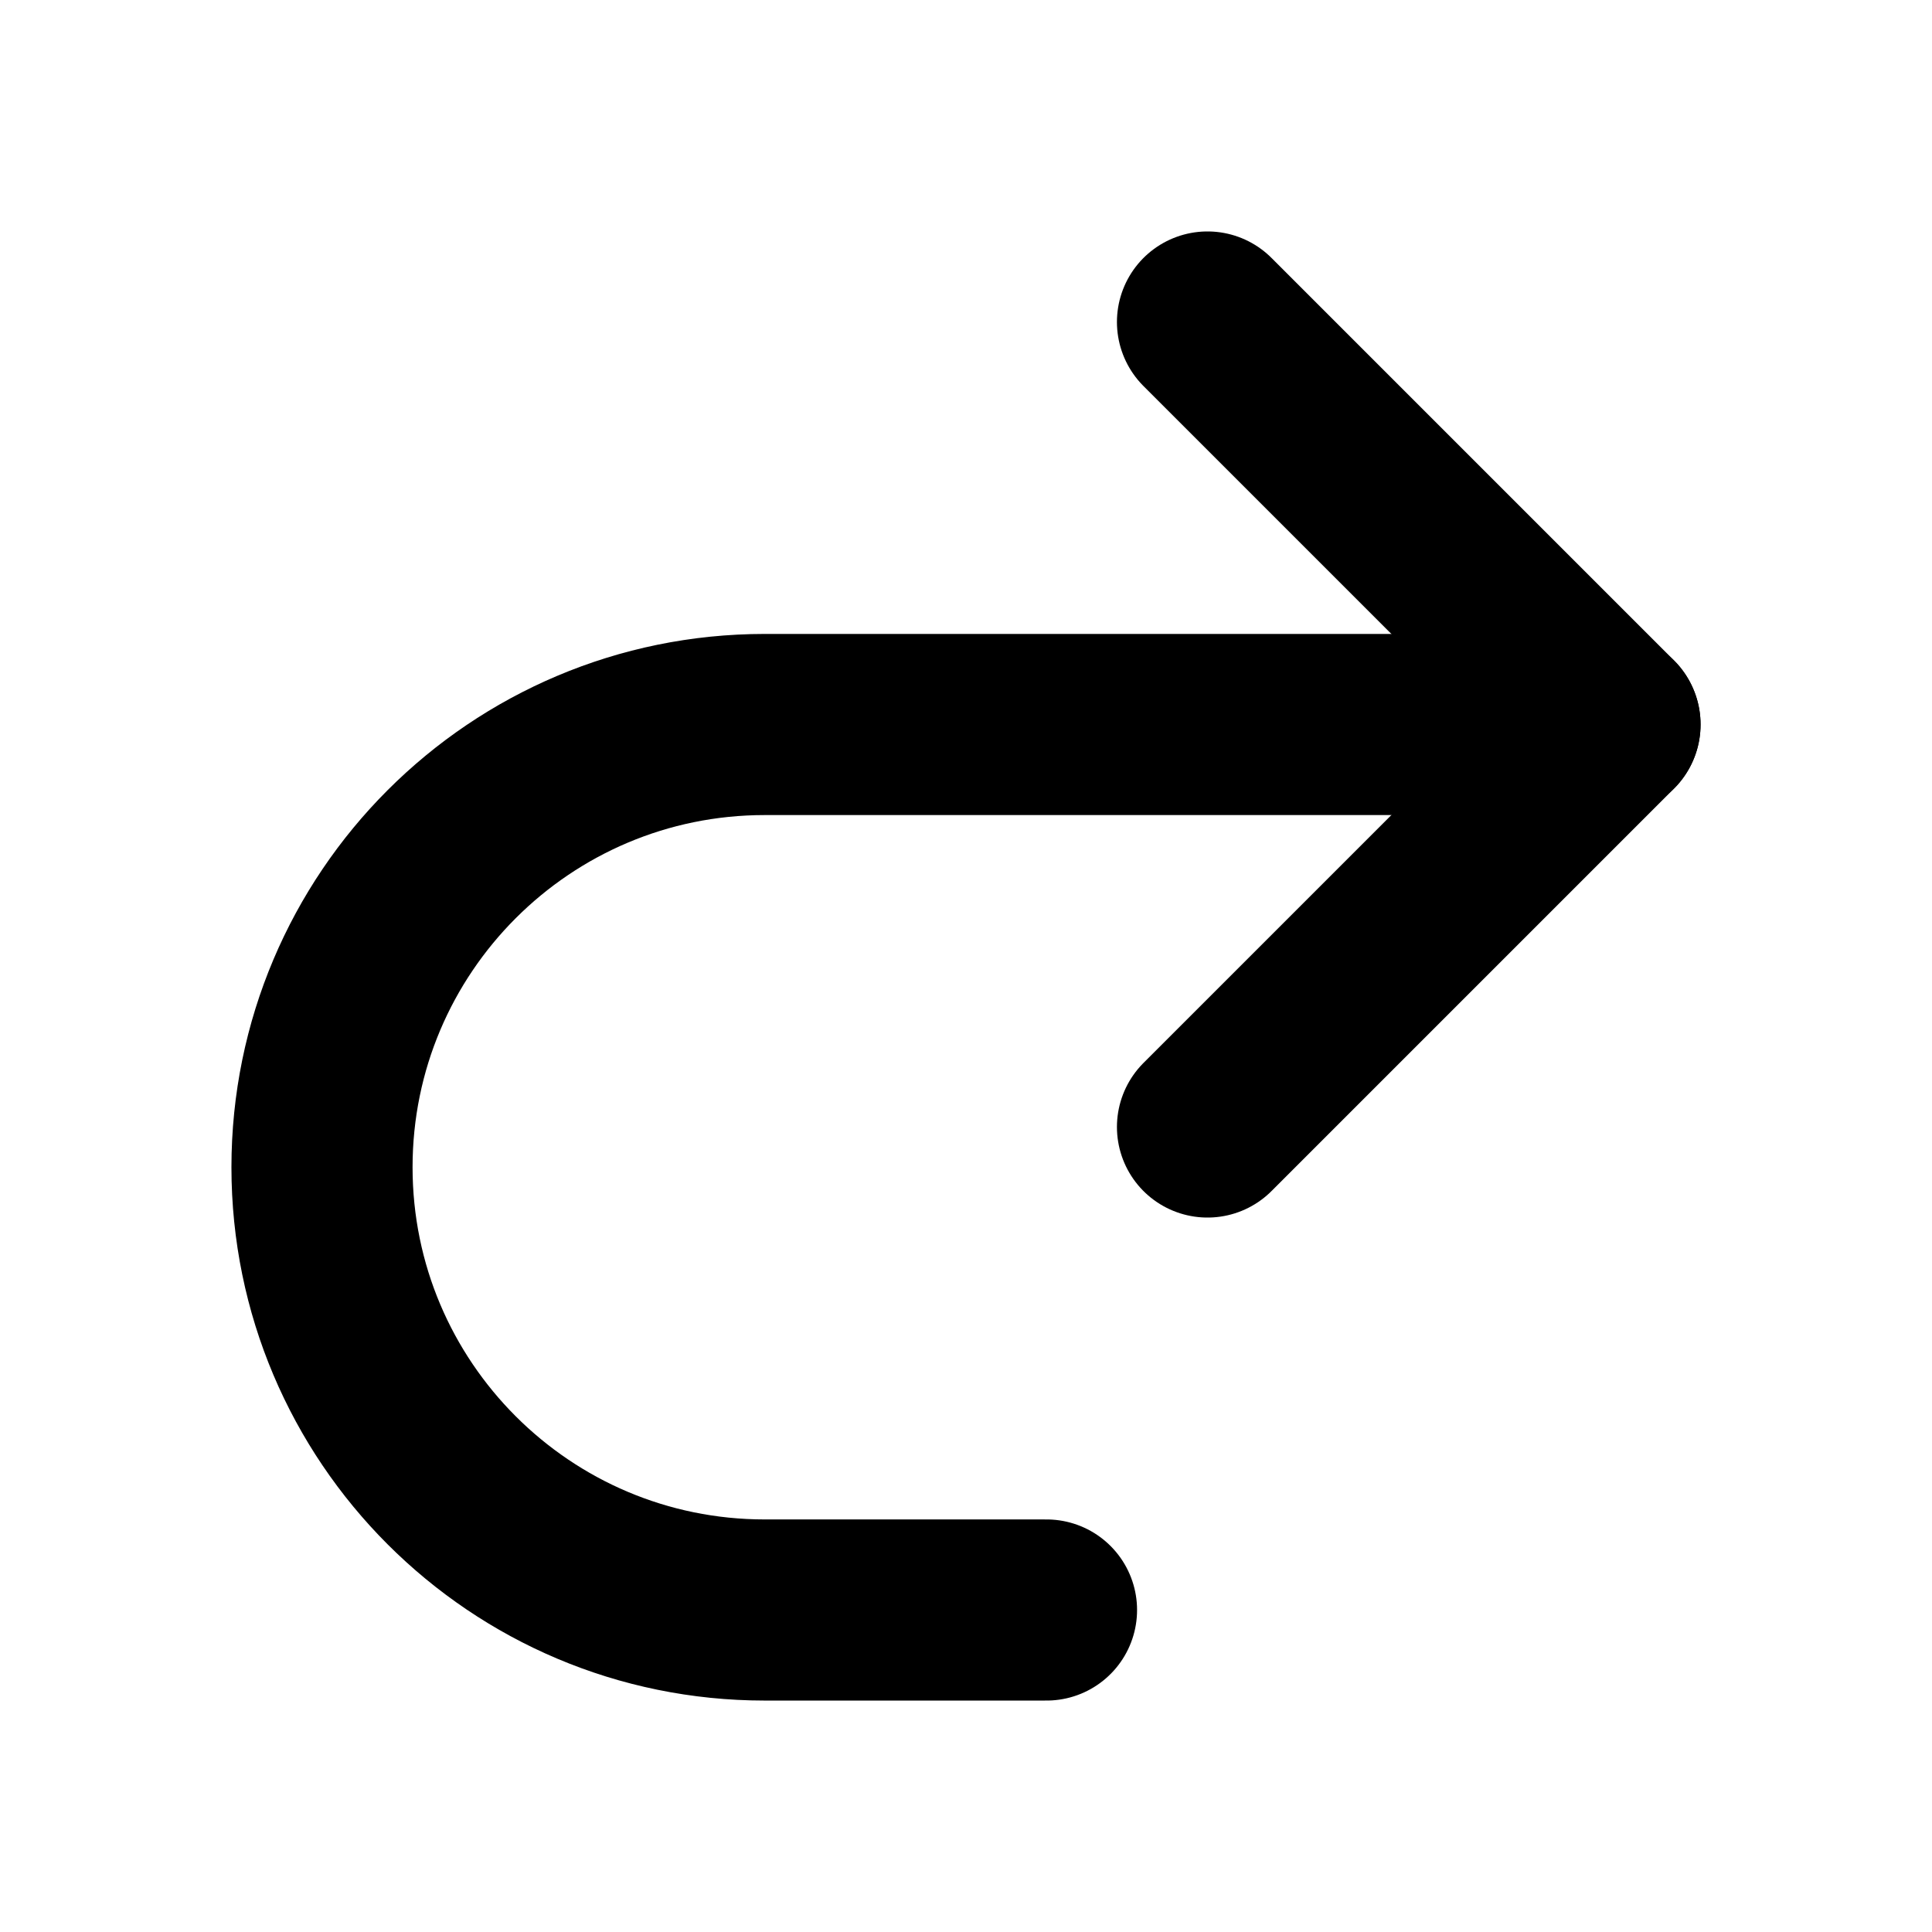
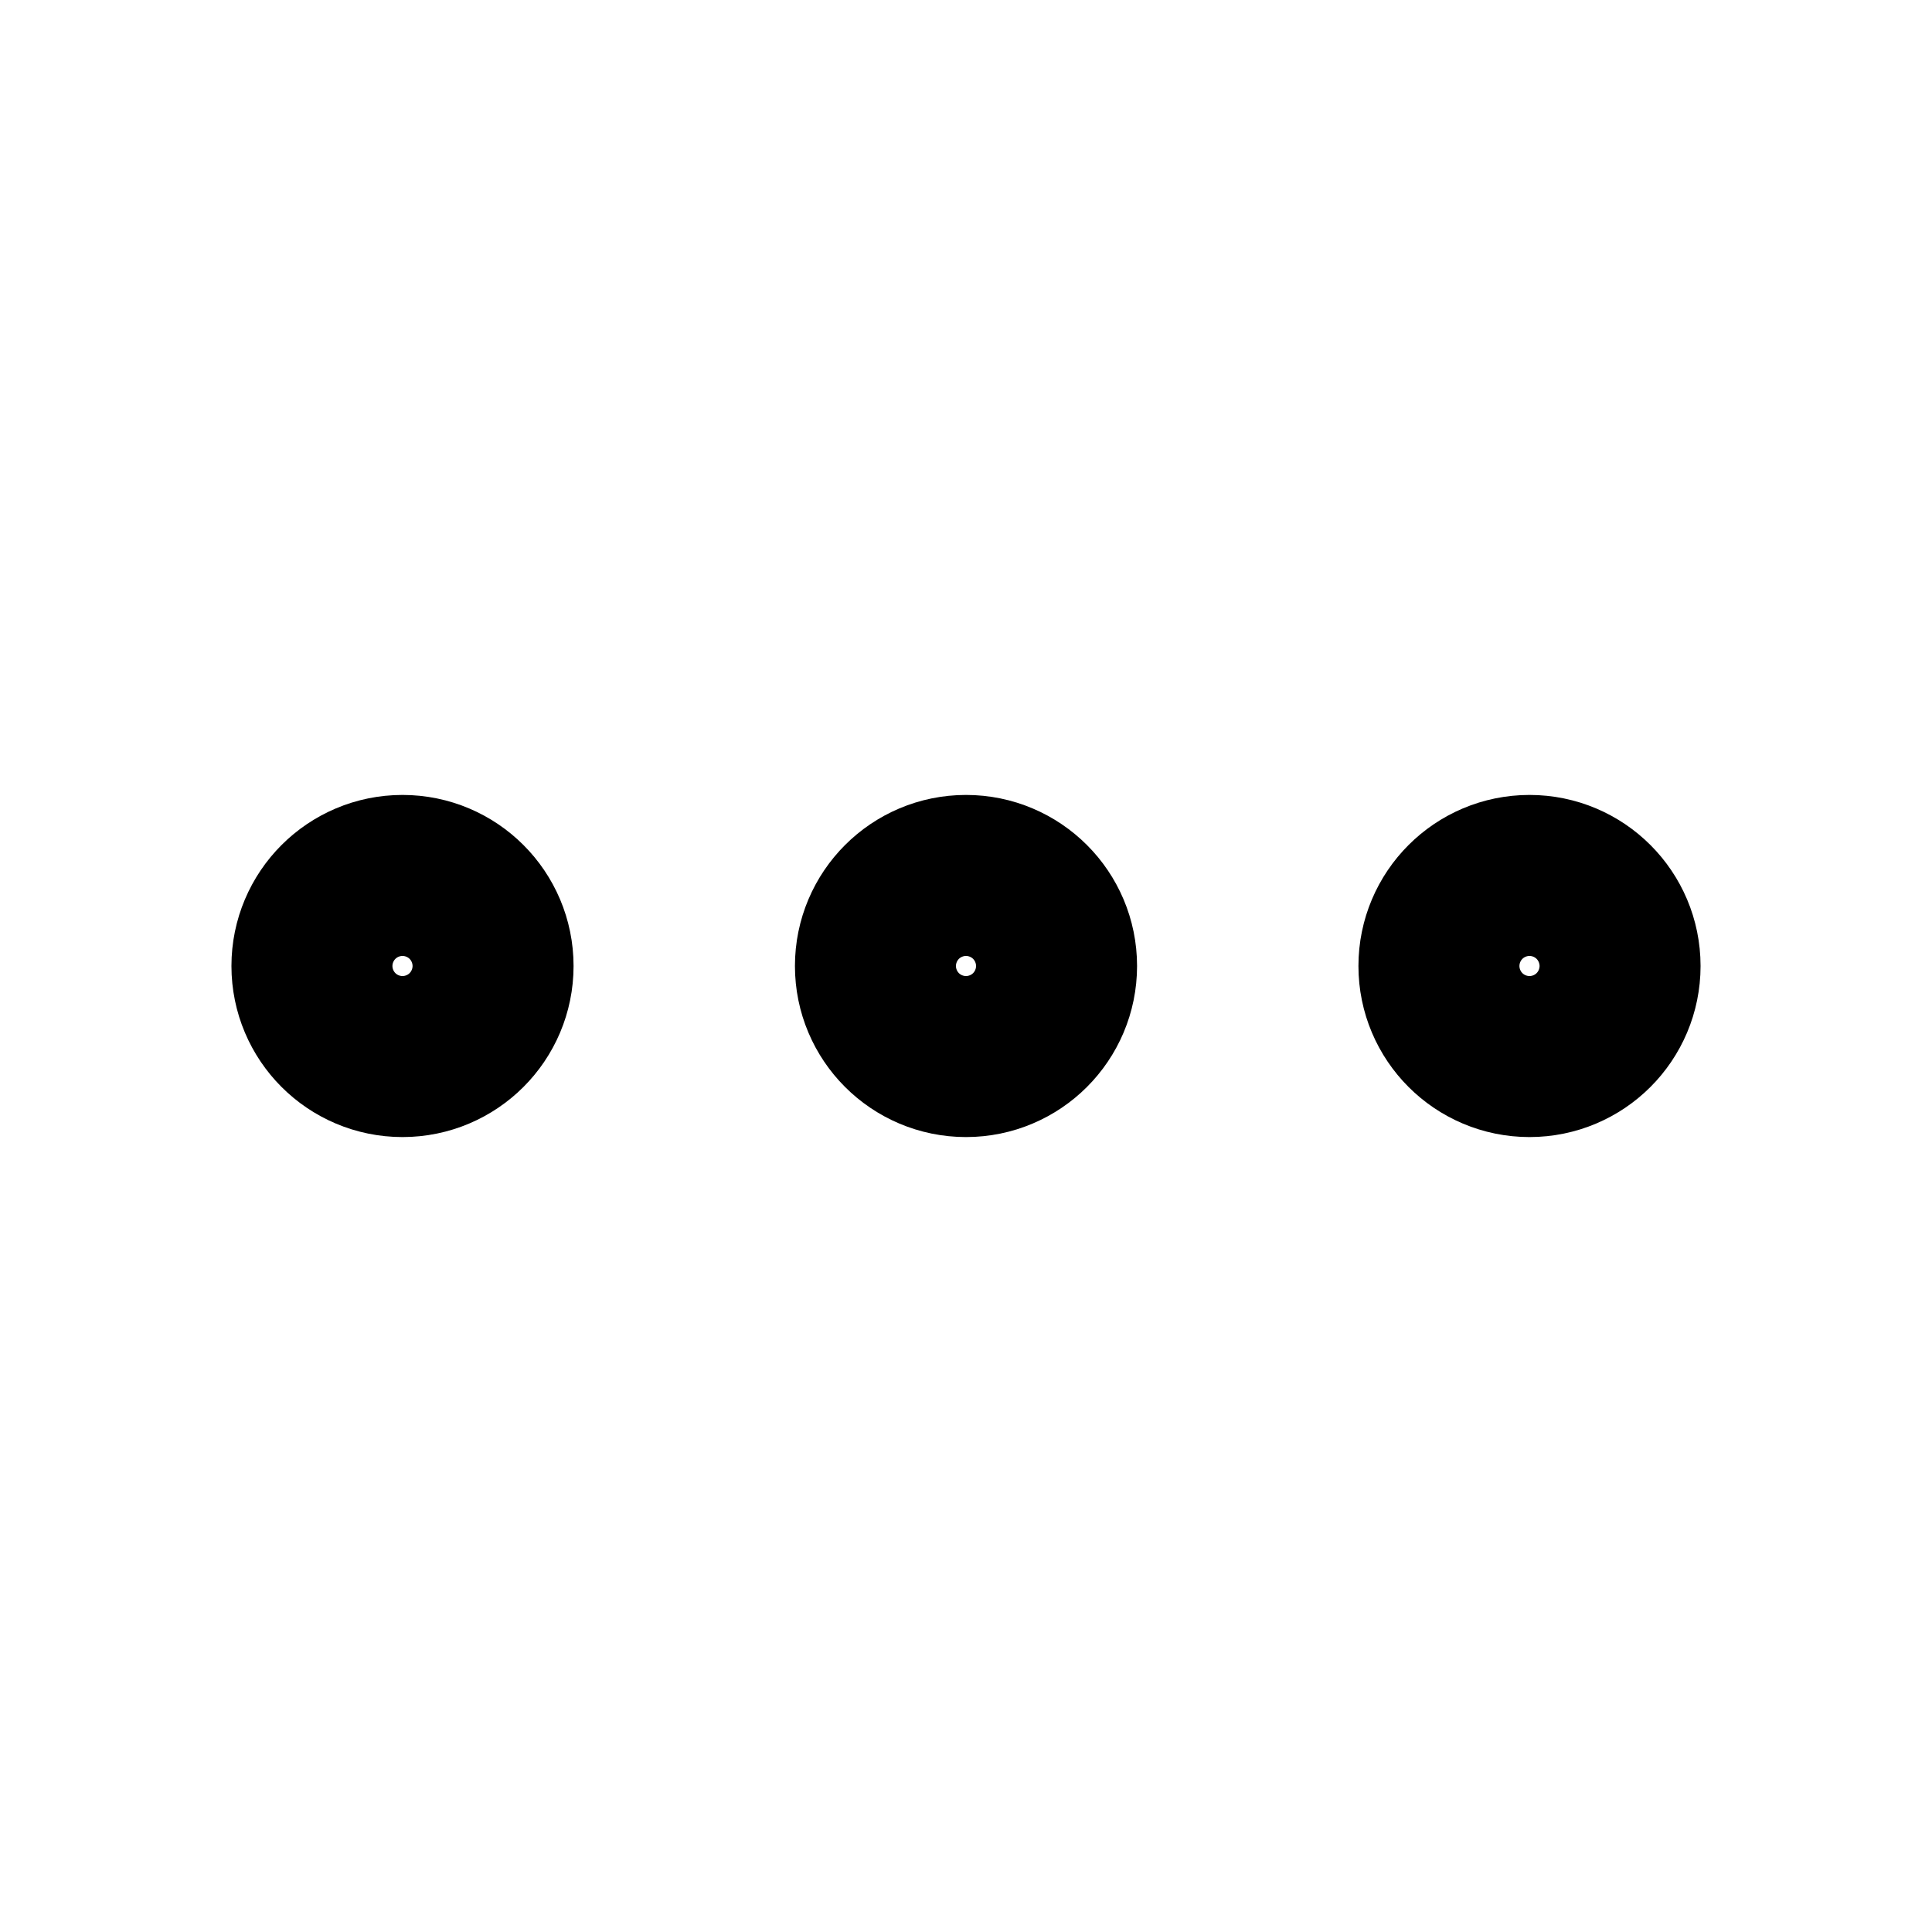
- <svg xmlns="http://www.w3.org/2000/svg" class="lucide lucide-redo-2" width="24" height="24" viewBox="0 0 24 24" fill="none" stroke="currentColor" stroke-width="2.25" stroke-linecap="round" stroke-linejoin="round">
-   <path d="m15 14 5-5-5-5" />
-   <path d="M20 9H9.5A5.5 5.5 0 0 0 4 14.5A5.5 5.5 0 0 0 9.5 20H13" />
+ <svg xmlns="http://www.w3.org/2000/svg" class="lucide lucide-ellipsis" width="24" height="24" viewBox="0 0 24 24" fill="none" stroke="currentColor" stroke-width="2.25" stroke-linecap="round" stroke-linejoin="round">
+   <circle cx="12" cy="12" r="1" />
+   <circle cx="19" cy="12" r="1" />
+   <circle cx="5" cy="12" r="1" />
</svg>
